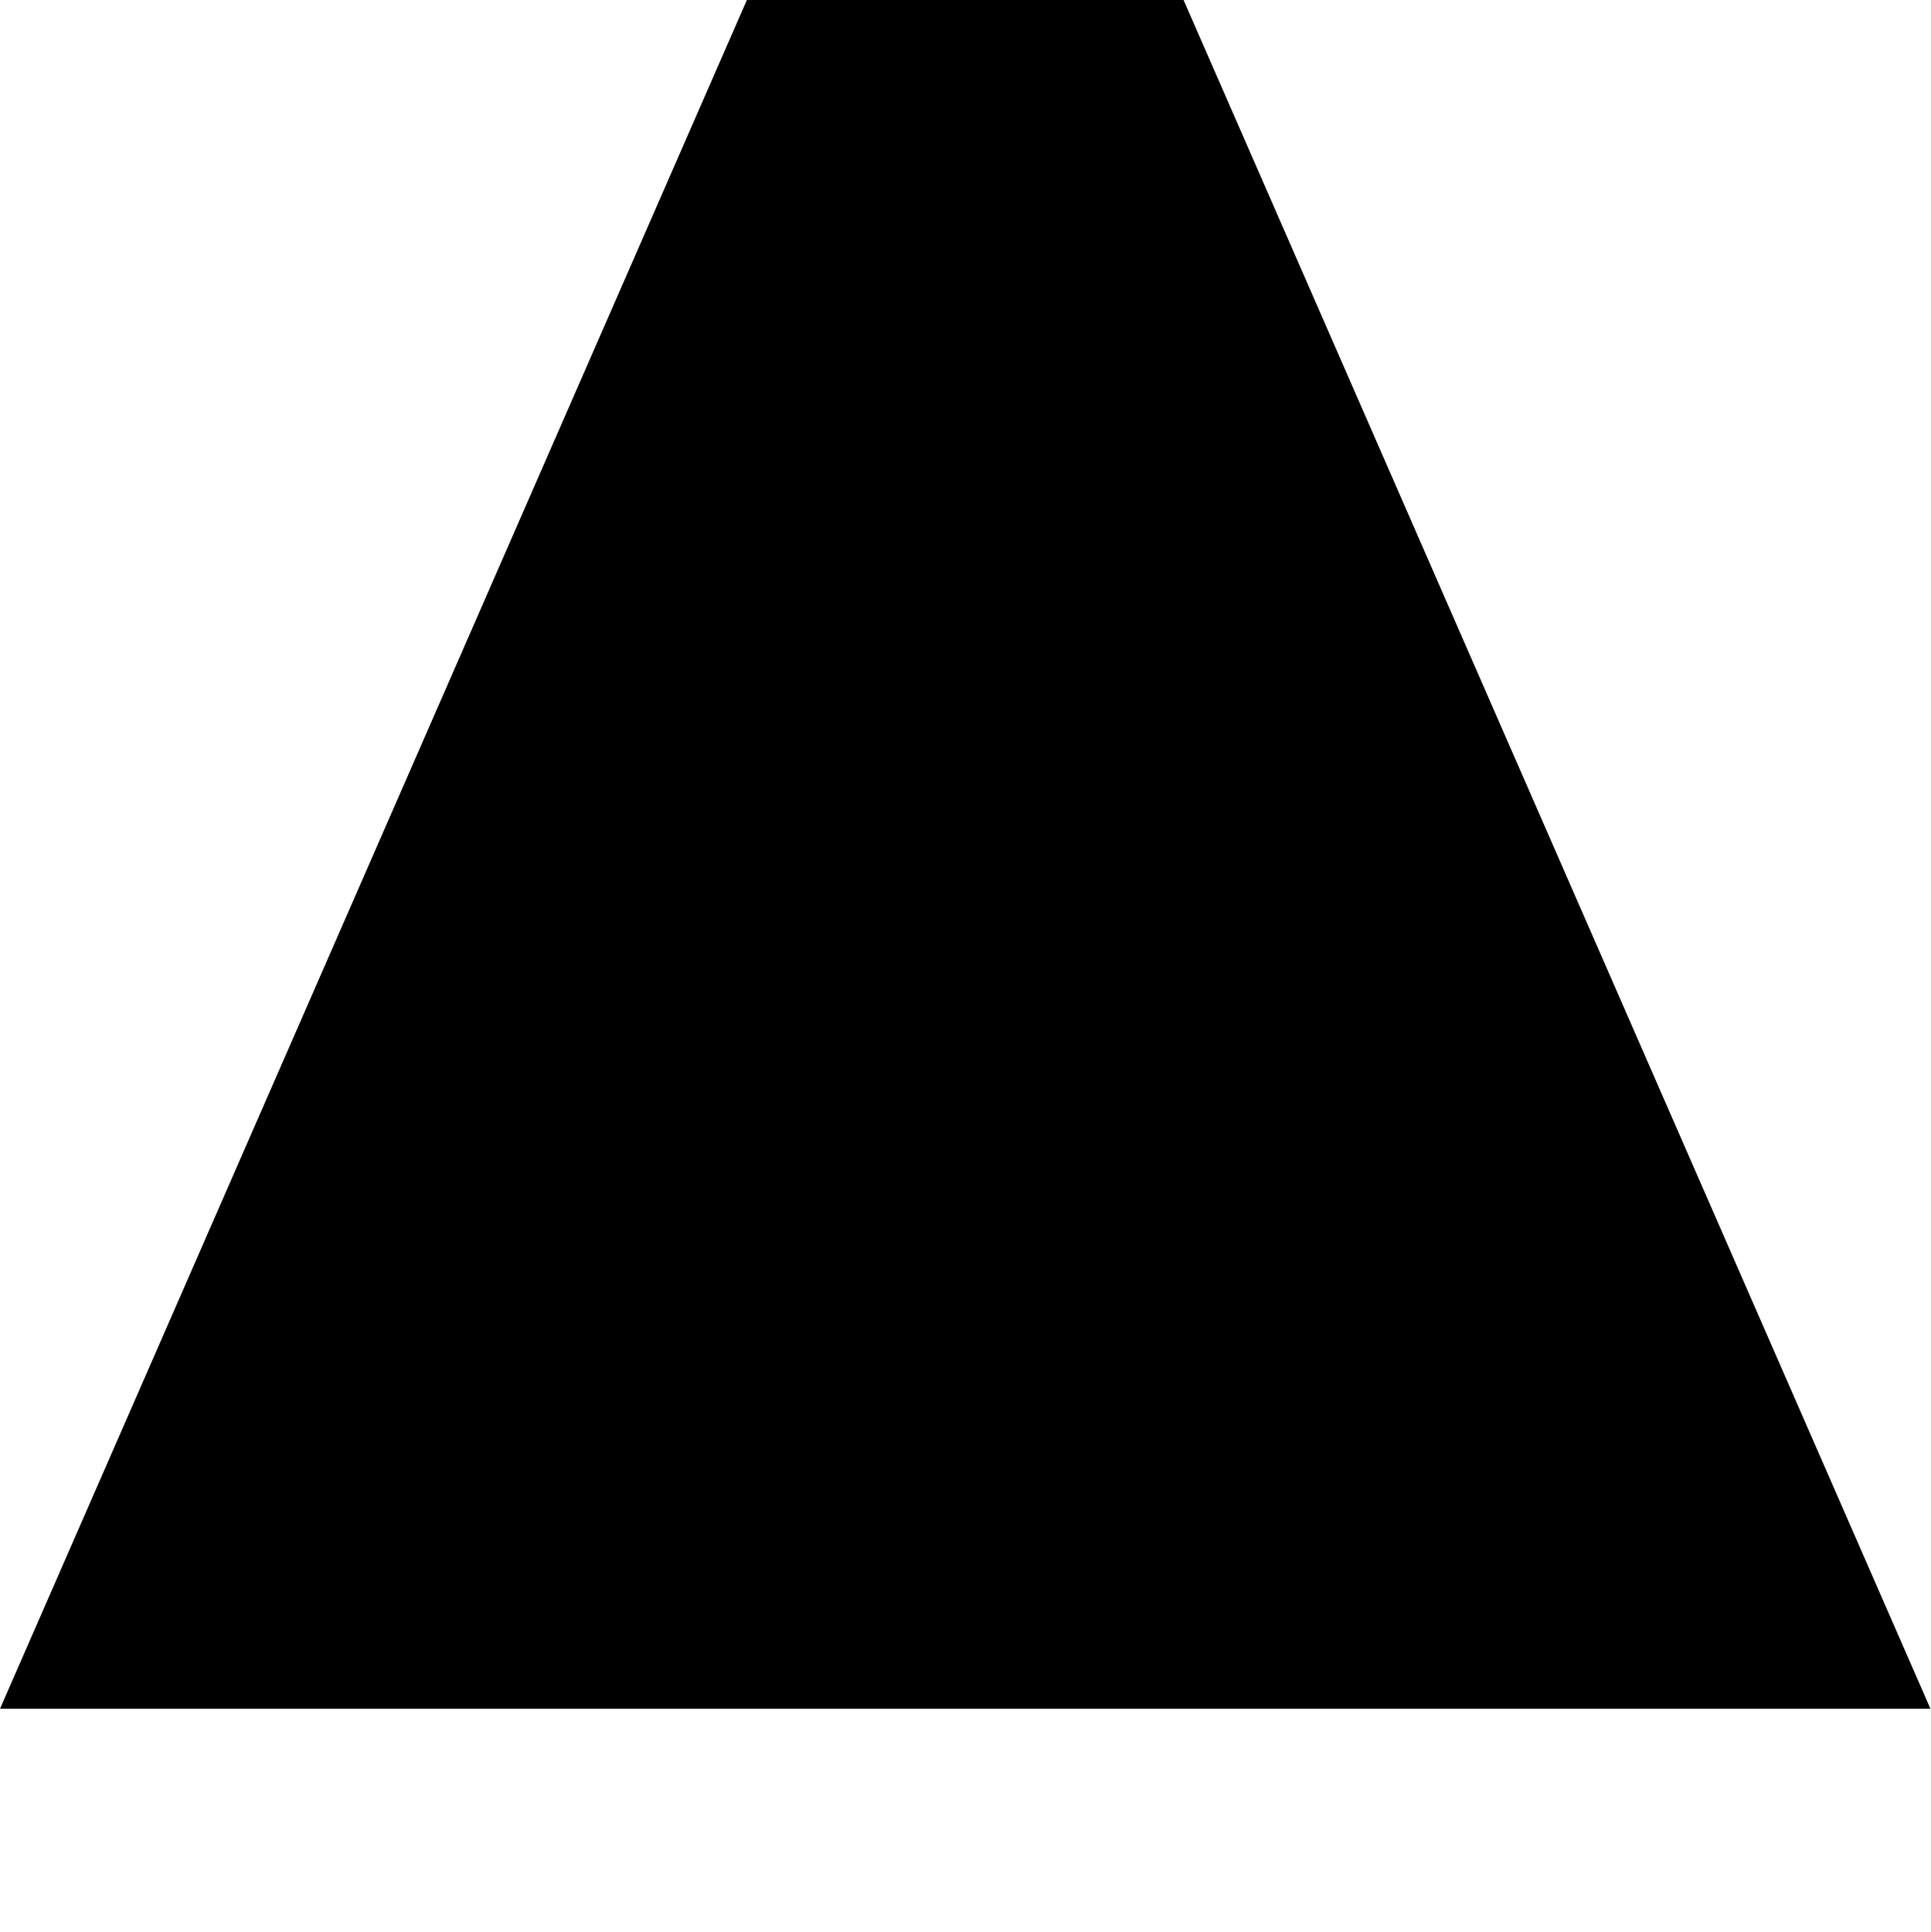
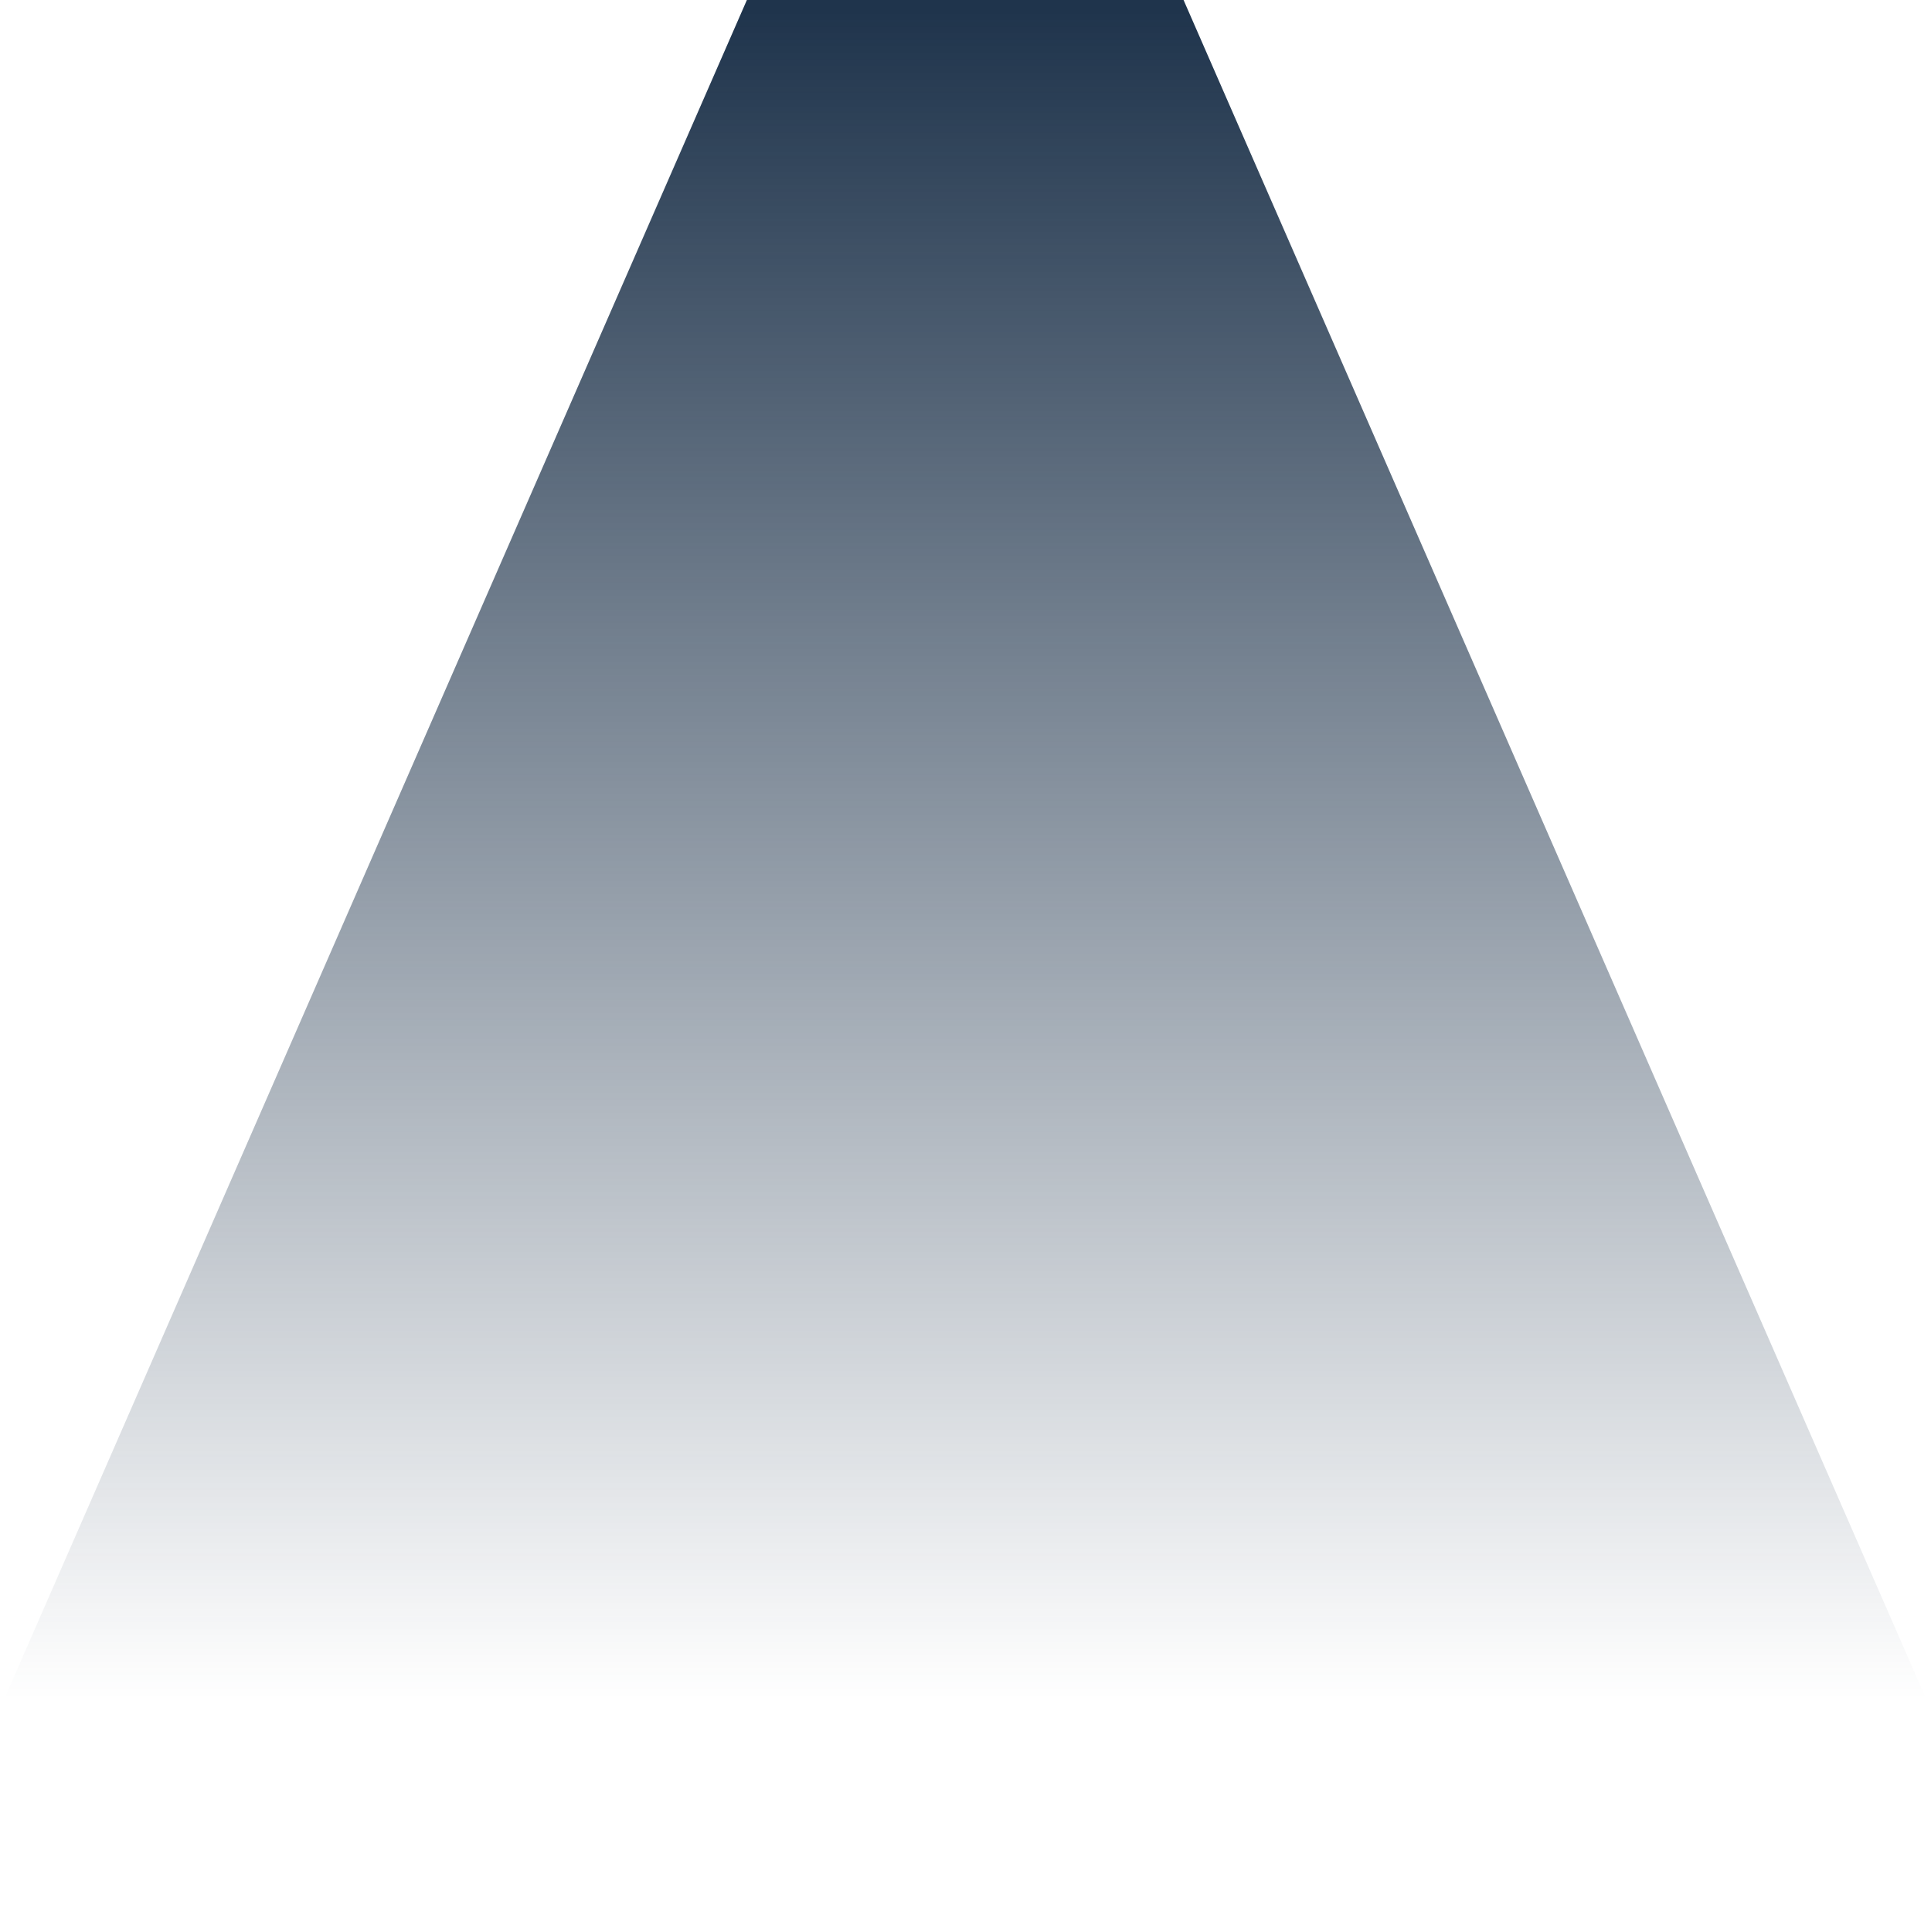
<svg xmlns="http://www.w3.org/2000/svg" id="spotlight" viewBox="0 0 435 435.3">
  <defs>
    <linearGradient id="Gradient1" x1="0" x2="0" y1="0" y2="1">
      <stop offset="0%" stop-color="#1f344c" />
      <stop offset="100%" stop-color="#1f344c" stop-opacity="0" />
    </linearGradient>
  </defs>
+   <style>
+ 		#spotlight path {
+ 			fill: url(#Gradient1);
+ 		}
+ 	</style>
  <path class="st0" d="M266.7 0h-98.4L0 385h435z" />
</svg>
